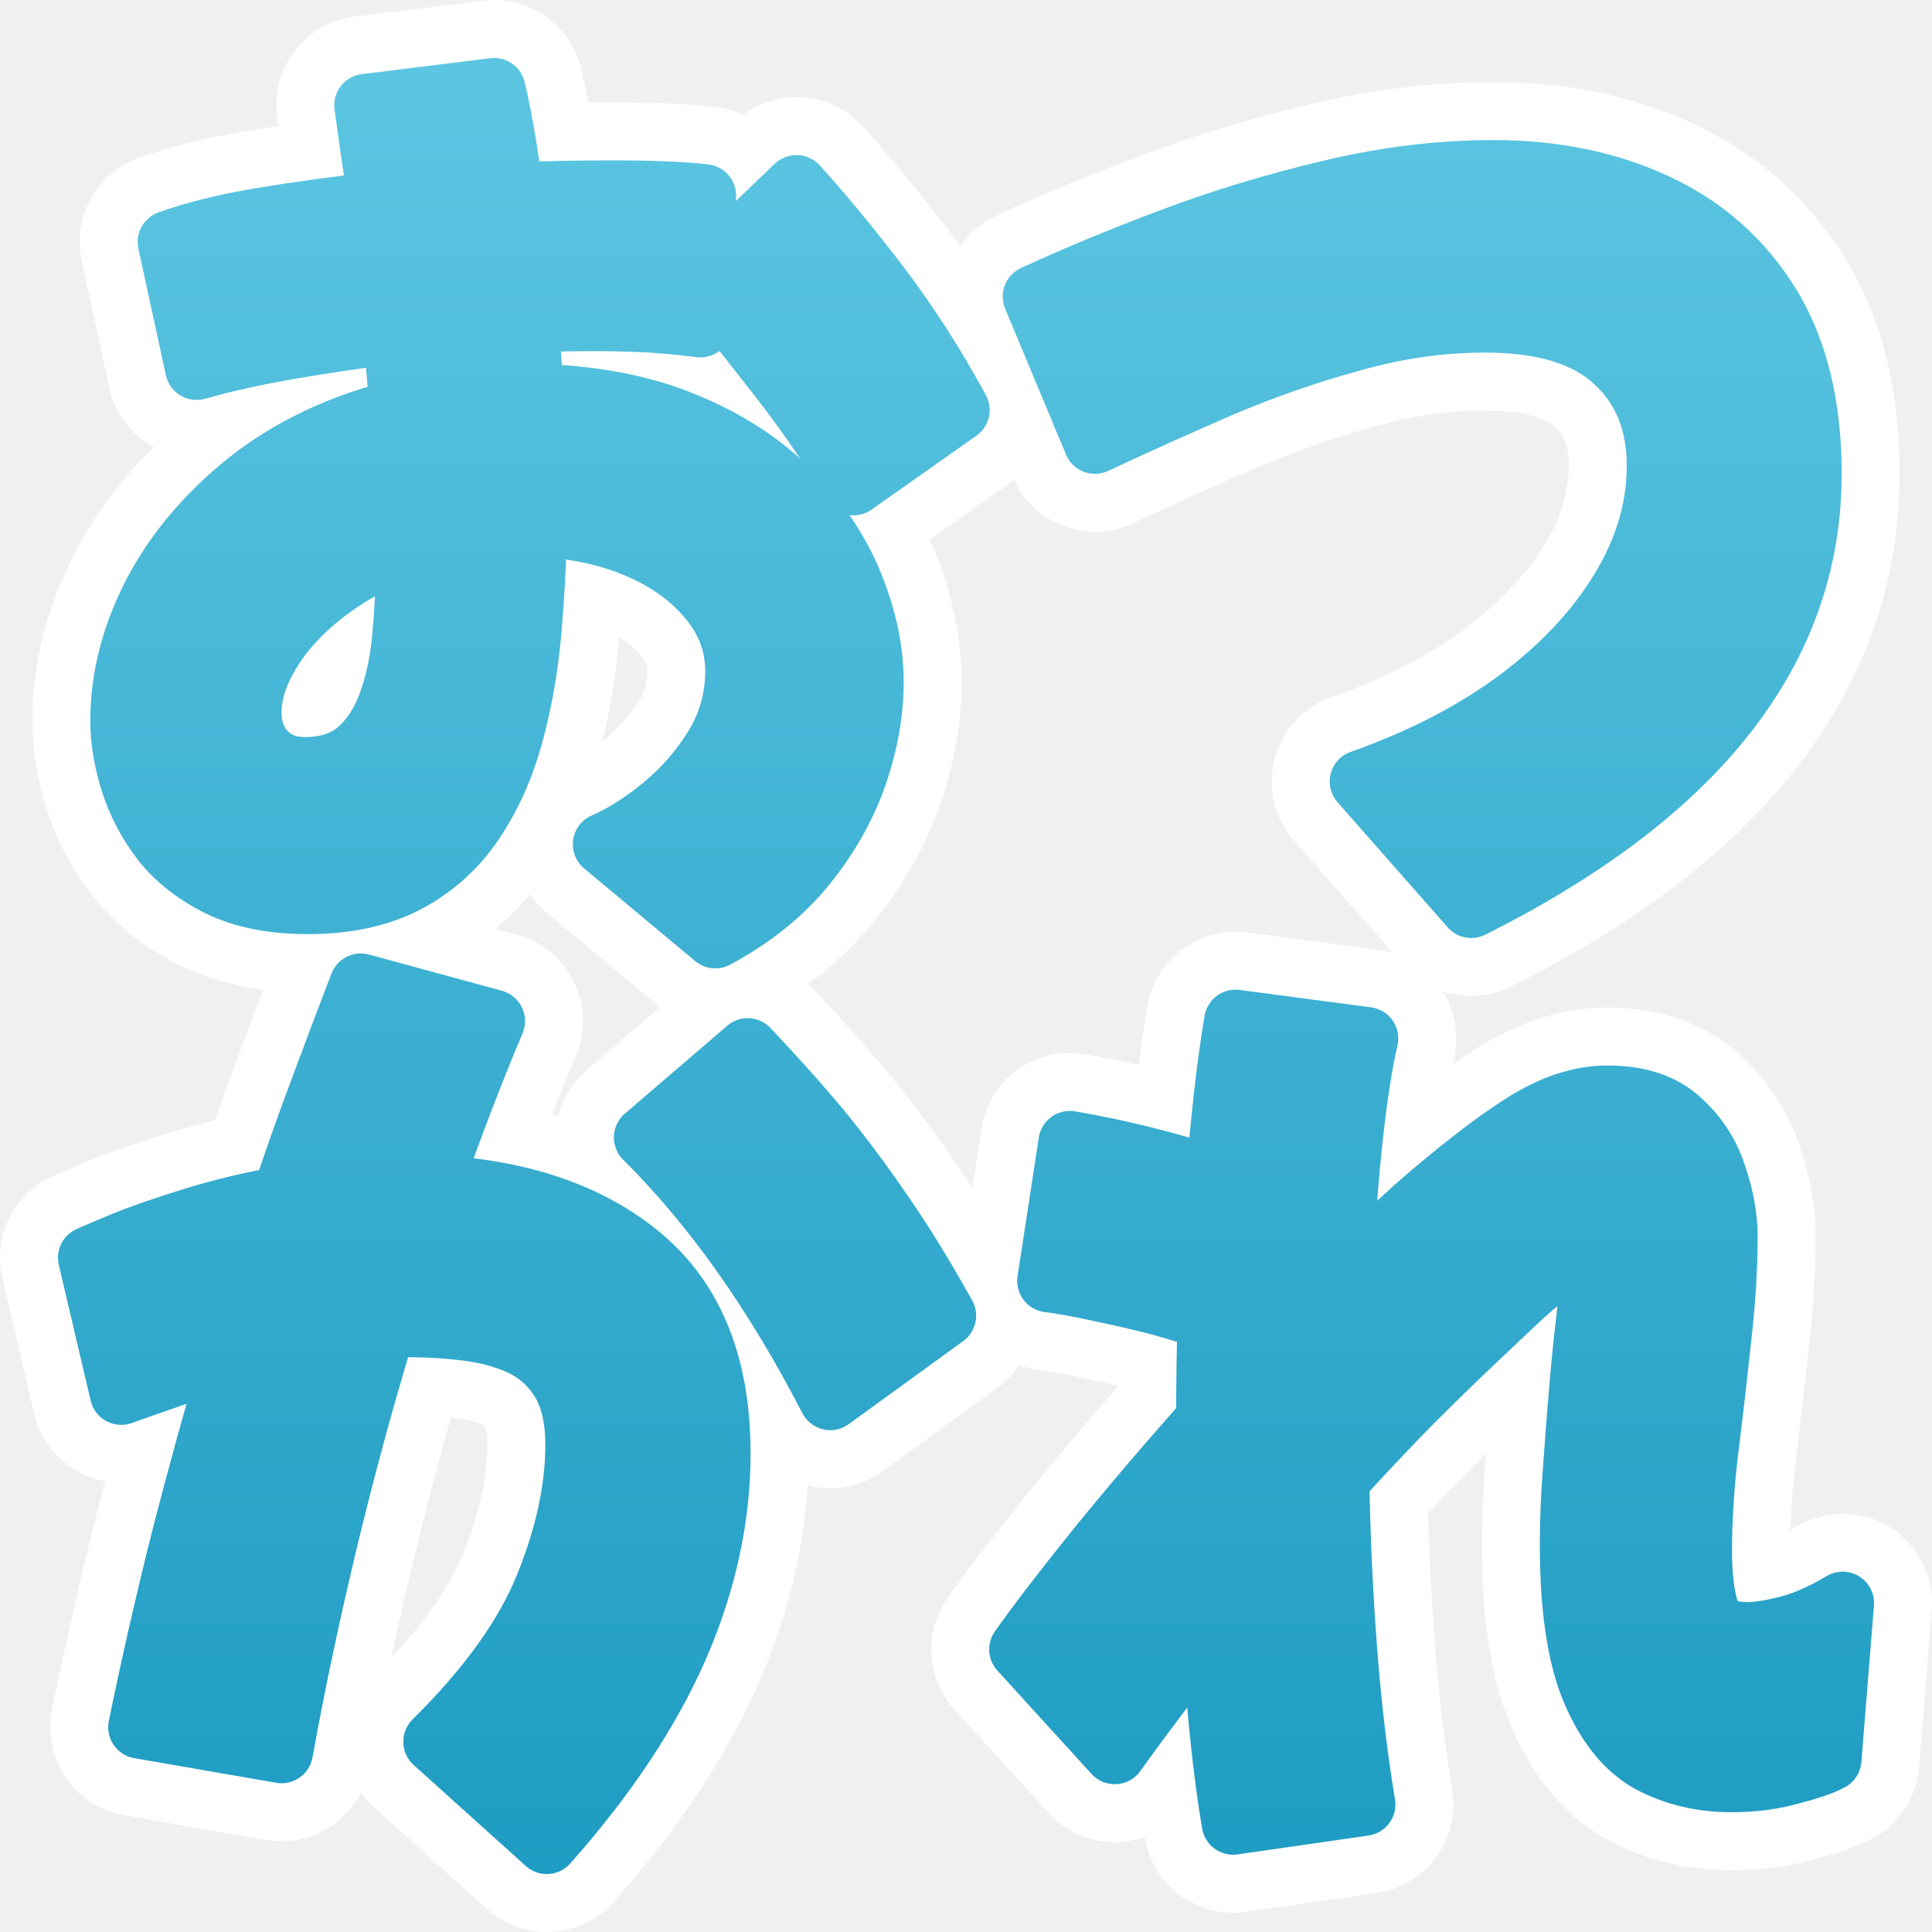
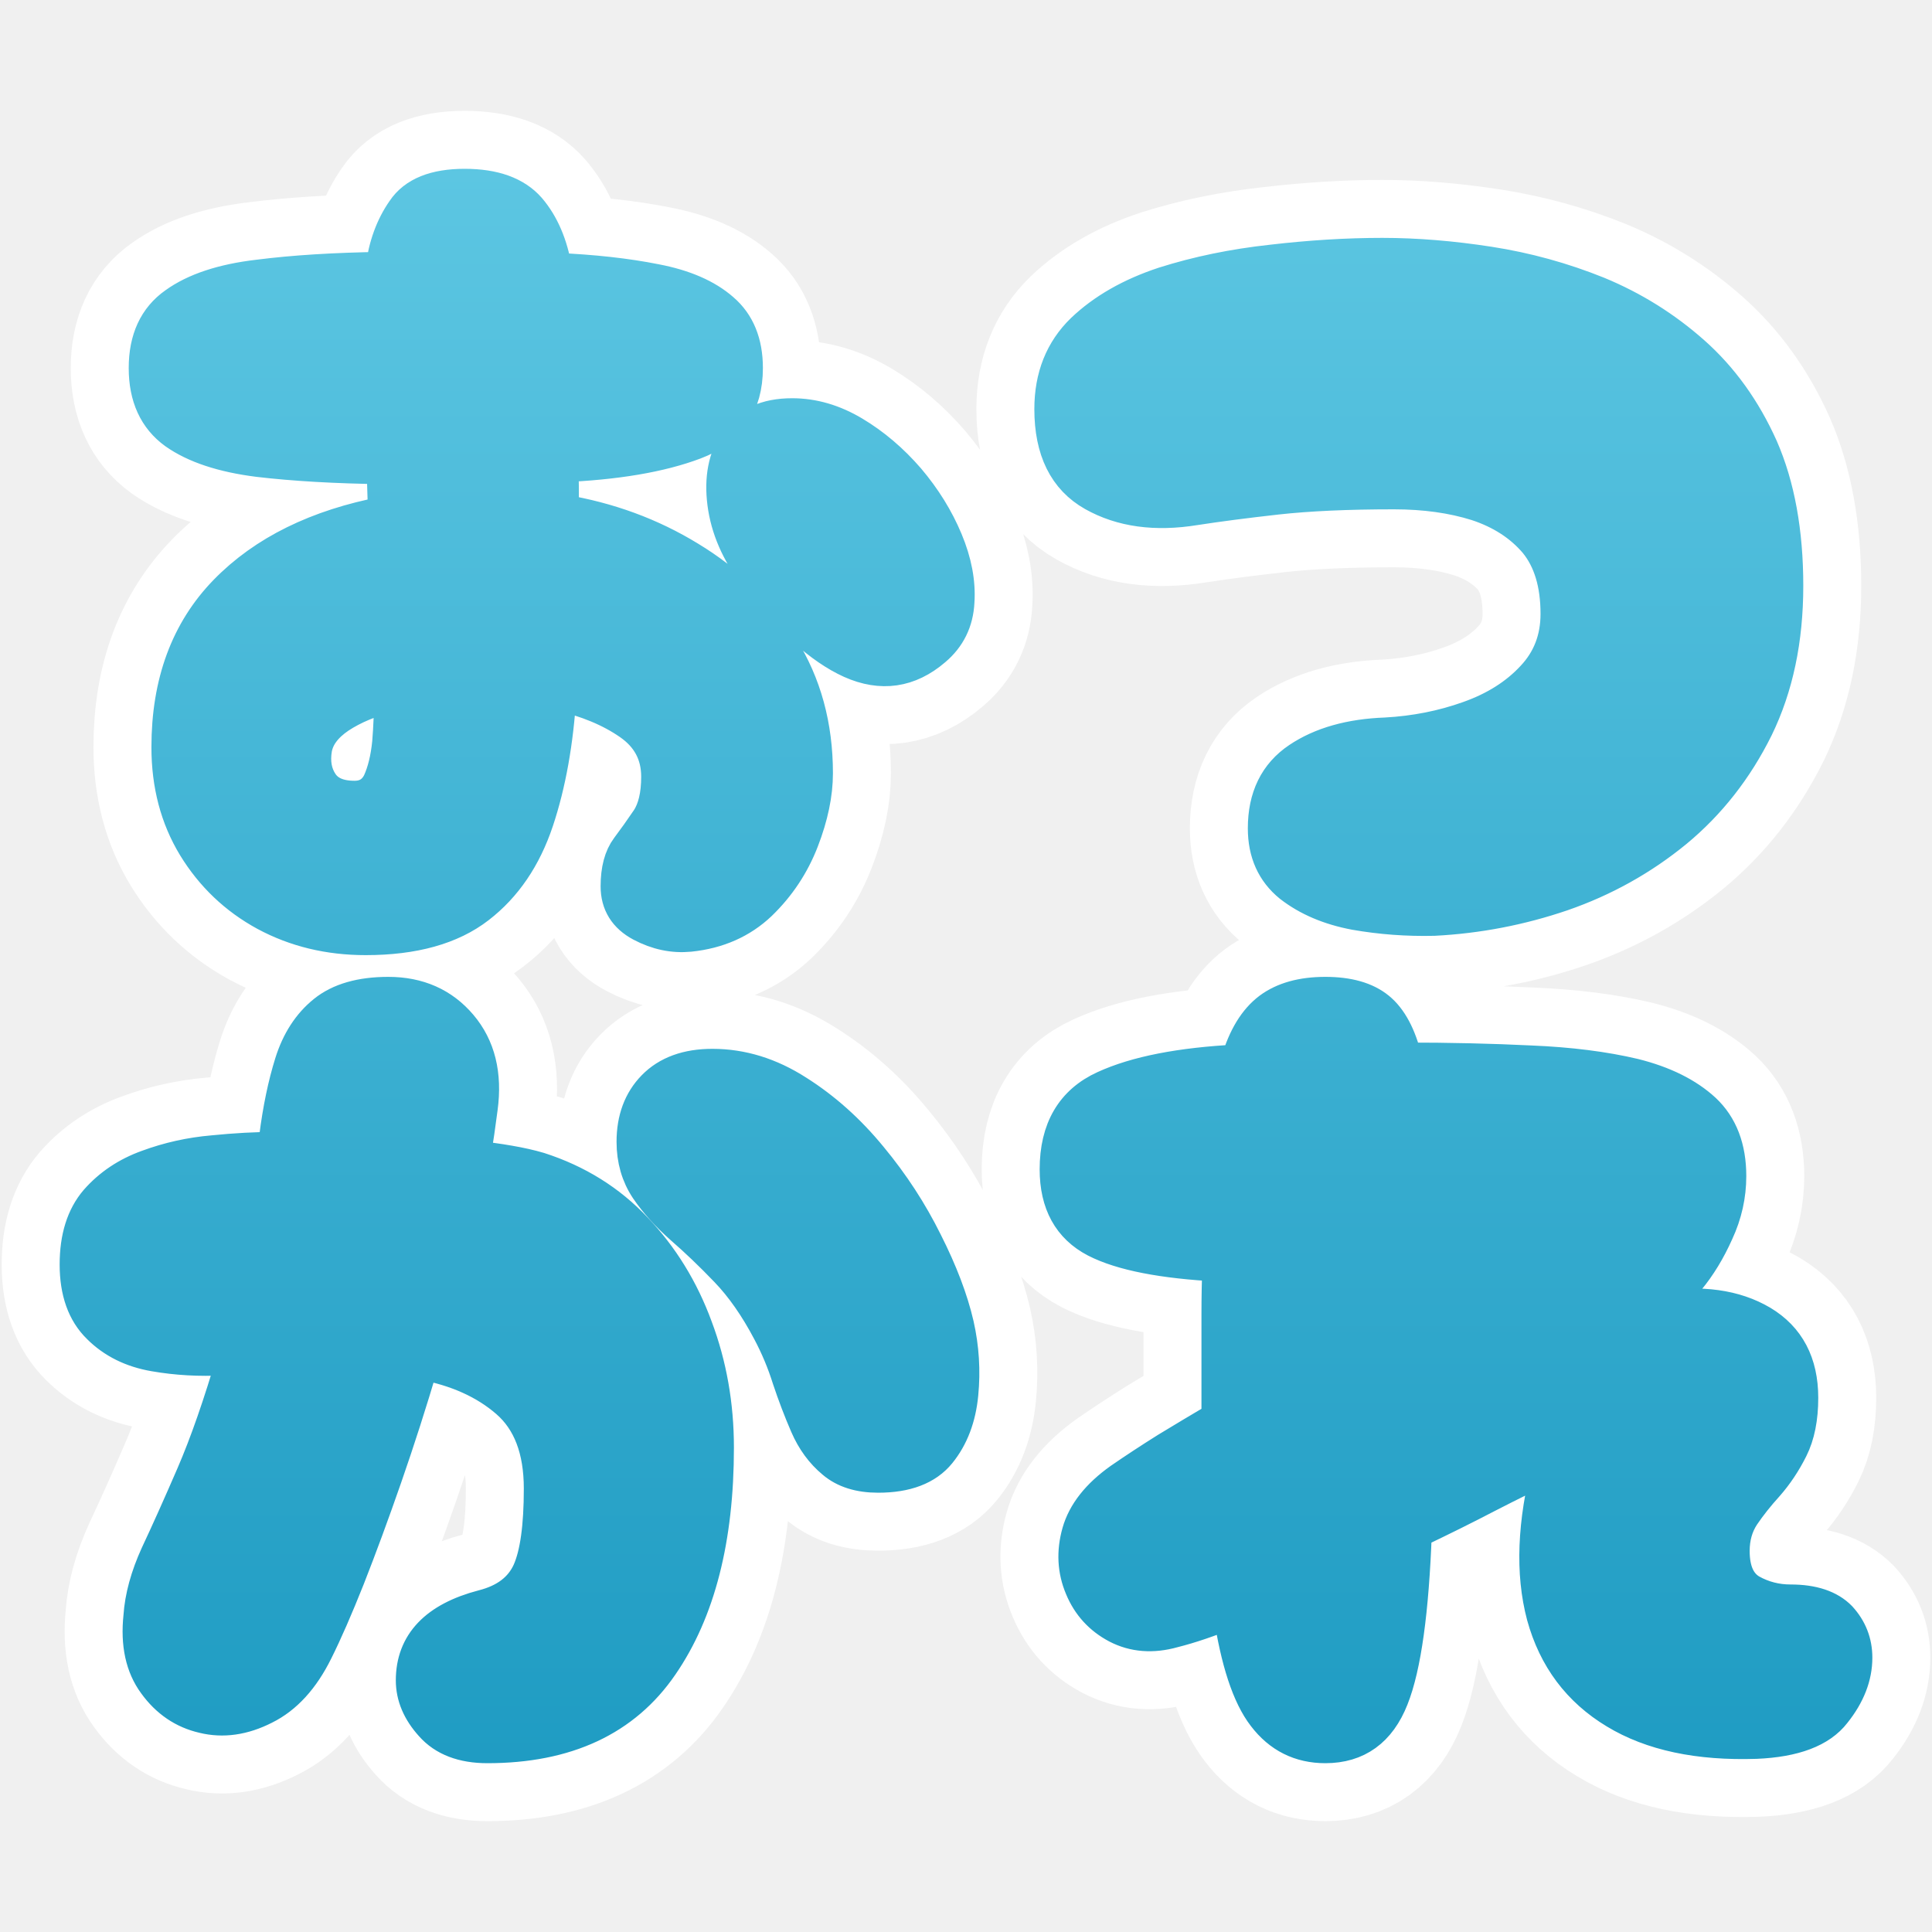
<svg xmlns="http://www.w3.org/2000/svg" viewBox="0 0 40 40">
  <defs>
-     <linearGradient id="g" x1="0" y1="1.2" x2="0" y2="38.8" gradientUnits="userSpaceOnUse">
+     <linearGradient id="g" x1="0" y1="3.5" x2="0" y2="36.5" gradientUnits="userSpaceOnUse">
      <stop offset="0" stop-color="#5cc6e2" />
      <stop offset="1" stop-color="#1f9cc3" />
    </linearGradient>
-     <path id="w" d="M4.07 7.63L3.5 5.01Q4.3 4.72 5.45 4.53Q6.6 4.34 7.86 4.2Q7.79 3.69 7.71 3.18Q7.64 2.67 7.57 2.18L10.23 1.85Q10.31 2.18 10.41 2.73Q10.51 3.29 10.6 4.01Q11.69 3.97 12.66 3.97Q13.28 3.97 13.77 3.99Q14.26 4.01 14.59 4.05L14.54 5.73L16.49 3.86Q17.29 4.74 18.19 5.92Q19.08 7.09 19.84 8.49L17.67 10.02Q16.96 8.85 16.15 7.81Q15.34 6.77 14.54 5.77L14.5 6.75Q14.04 6.69 13.48 6.65Q12.91 6.62 12.28 6.62Q11.62 6.62 10.91 6.65Q10.98 7.42 11.02 8.18Q12.86 8.22 14.19 8.78Q15.52 9.33 16.38 10.22Q17.24 11.11 17.65 12.14Q18.06 13.16 18.06 14.12Q18.06 15.05 17.72 16.04Q17.38 17.02 16.67 17.9Q15.96 18.78 14.81 19.4L12.51 17.48Q13.11 17.22 13.74 16.7Q14.37 16.18 14.81 15.47Q15.25 14.75 15.25 13.89Q15.25 13.06 14.69 12.39Q14.14 11.72 13.2 11.32Q12.26 10.92 11.09 10.88Q11.07 11.99 10.97 13.11Q10.87 14.23 10.59 15.24Q10.31 16.24 9.79 17.01Q9.27 17.79 8.43 18.24Q7.59 18.69 6.37 18.69Q5.31 18.69 4.57 18.34Q3.83 17.98 3.38 17.42Q2.94 16.85 2.73 16.19Q2.52 15.53 2.52 14.92Q2.52 13.6 3.19 12.3Q3.87 11 5.16 9.97Q6.46 8.95 8.3 8.49Q8.24 7.71 8.17 6.88Q7.06 7.02 6.01 7.2Q4.96 7.38 4.07 7.63ZM5.18 14.75Q5.18 15.26 5.49 15.59Q5.8 15.91 6.31 15.91Q7.02 15.91 7.44 15.53Q7.86 15.15 8.08 14.52Q8.3 13.89 8.36 13.13Q8.43 12.37 8.43 11.63Q8.43 11.48 8.43 11.32Q7.46 11.69 6.73 12.25Q6 12.81 5.59 13.48Q5.18 14.14 5.18 14.75ZM30.46 18.77L28.18 16.18Q30.08 15.51 31.46 14.48Q32.83 13.45 33.58 12.2Q34.33 10.96 34.33 9.64Q34.33 8.28 33.44 7.47Q32.56 6.65 30.75 6.65Q29.38 6.65 28 7.04Q26.61 7.42 25.27 7.99Q23.93 8.57 22.67 9.16L21.41 6.14Q22.71 5.54 24.28 4.95Q25.85 4.36 27.55 3.96Q29.26 3.55 30.92 3.55Q32.8 3.55 34.28 4.24Q35.77 4.93 36.63 6.32Q37.48 7.71 37.48 9.81Q37.48 15.26 30.46 18.77ZM5.83 36.27L2.89 35.76Q3.29 33.81 3.78 31.86Q4.28 29.92 4.82 28.08Q4.09 28.29 3.48 28.51Q2.87 28.72 2.51 28.85L1.85 26.04Q1.98 25.98 2.53 25.75Q3.09 25.52 3.96 25.25Q4.82 24.98 5.86 24.79Q6.26 23.59 6.68 22.48Q7.09 21.37 7.47 20.39L10.22 21.14Q9.55 22.73 8.91 24.56Q11.66 24.68 13.28 26.04Q14.89 27.4 14.89 30.09Q14.89 32.08 14.02 34.09Q13.14 36.1 11.32 38.15L9 36.06Q10.68 34.4 11.31 32.84Q11.94 31.28 11.94 29.92Q11.94 29.1 11.64 28.6Q11.34 28.1 10.83 27.85Q10.33 27.61 9.71 27.53Q9.09 27.45 8.44 27.45Q8.2 27.45 7.96 27.47Q7.29 29.67 6.75 31.92Q6.21 34.17 5.83 36.27ZM17.19 28.96Q15.48 25.65 13.36 23.55L15.48 21.73Q16.35 22.65 17.03 23.47Q17.7 24.3 18.31 25.2Q18.92 26.09 19.56 27.24L17.19 28.96ZM25.53 37.75Q25.4 37 25.29 35.95Q25.18 34.9 25.11 33.63Q24.58 34.28 24.07 34.95Q23.56 35.62 23.08 36.29L21.13 34.15Q21.68 33.37 22.71 32.09Q23.74 30.82 25 29.4Q25 28.35 25.03 27.32Q24.63 27.17 24.01 27Q23.39 26.84 22.76 26.71Q22.13 26.57 21.71 26.52L22.15 23.65Q22.92 23.78 23.71 23.98Q24.51 24.18 25.2 24.41Q25.27 23.57 25.36 22.75Q25.45 21.92 25.58 21.14L28.3 21.5Q28.12 22.27 27.98 23.56Q27.84 24.85 27.77 26.46Q28.15 26.08 28.55 25.71Q28.94 25.35 29.3 25.02Q30.62 23.87 31.53 23.29Q32.44 22.71 33.28 22.71Q34.23 22.71 34.76 23.19Q35.29 23.66 35.51 24.33Q35.74 25 35.74 25.6Q35.74 26.57 35.61 27.7Q35.49 28.83 35.35 29.96Q35.21 31.09 35.21 32.12Q35.21 32.89 35.36 33.36Q35.5 33.82 36.18 33.82Q36.49 33.82 37.01 33.69Q37.53 33.56 38.15 33.19L37.89 36.43Q37.66 36.56 37.08 36.71Q36.51 36.87 35.85 36.87Q34.92 36.87 34.17 36.47Q33.43 36.06 32.98 35Q32.53 33.94 32.53 31.97Q32.53 31.22 32.6 30.35Q32.66 29.48 32.73 28.68Q32.8 27.87 32.87 27.31Q32.93 26.75 32.93 26.63Q32.93 26.11 32.59 26.11Q32.39 26.11 32.07 26.35Q31.75 26.59 31.37 26.95Q31 27.3 30.65 27.63Q29.98 28.26 29.23 29.01Q28.48 29.77 27.7 30.63Q27.73 32.39 27.86 34.12Q27.99 35.85 28.24 37.36L25.53 37.75Z" />
+     <path id="w" d="M7.57 19.42Q6.43 19.42 5.5 18.92Q4.58 18.42 4.03 17.52Q3.49 16.63 3.49 15.47Q3.49 13.47 4.68 12.25Q5.87 11.03 7.97 10.63Q7.97 10.41 7.96 10.17Q7.95 9.92 7.95 9.67Q6.45 9.65 5.35 9.52Q4.24 9.38 3.63 8.95Q3.02 8.51 3.02 7.62Q3.02 6.73 3.63 6.3Q4.24 5.86 5.35 5.73Q6.45 5.59 7.92 5.57Q8.01 4.86 8.36 4.36Q8.7 3.85 9.62 3.85Q10.53 3.85 10.95 4.33Q11.36 4.81 11.49 5.59Q12.67 5.64 13.57 5.82Q14.46 5.99 14.95 6.42Q15.44 6.84 15.44 7.62Q15.44 8.76 14.38 9.16Q13.32 9.56 11.6 9.63Q11.63 9.88 11.63 10.11Q11.63 10.34 11.63 10.59Q13.08 10.83 14.27 11.56Q15.46 12.28 16.18 13.41Q16.89 14.54 16.89 16.01Q16.89 16.65 16.6 17.4Q16.31 18.15 15.73 18.71Q15.15 19.26 14.28 19.35Q13.77 19.4 13.28 19.14Q12.79 18.88 12.79 18.35Q12.79 17.84 13 17.56Q13.21 17.28 13.42 16.97Q13.63 16.65 13.63 16.08Q13.63 15.38 13.04 14.97Q12.45 14.56 11.58 14.36Q11.49 15.85 11.11 16.99Q10.73 18.13 9.9 18.77Q9.06 19.42 7.57 19.42ZM19.34 13.44Q18.56 14.11 17.62 13.69Q16.69 13.27 15.64 11.9Q15.1 11.19 15 10.42Q14.9 9.65 15.25 9.13Q15.6 8.6 16.4 8.6Q17.05 8.6 17.67 8.97Q18.29 9.34 18.8 9.93Q19.3 10.52 19.58 11.19Q19.86 11.86 19.82 12.46Q19.79 13.06 19.34 13.44ZM6.52 15.5Q6.45 15.92 6.65 16.22Q6.85 16.52 7.34 16.52Q7.7 16.52 7.86 16.2Q8.01 15.87 8.06 15.38Q8.1 14.89 8.1 14.38Q7.46 14.54 7.02 14.83Q6.59 15.12 6.52 15.5ZM29.69 19.02Q28.86 19.04 28.06 18.9Q27.26 18.75 26.72 18.33Q26.19 17.9 26.19 17.15Q26.19 16.19 26.89 15.72Q27.59 15.25 28.69 15.21Q29.6 15.16 30.41 14.87Q31.23 14.58 31.74 14.03Q32.25 13.49 32.25 12.71Q32.25 11.77 31.8 11.22Q31.34 10.68 30.58 10.43Q29.82 10.19 28.86 10.19Q27.42 10.19 26.43 10.3Q25.45 10.41 24.74 10.52Q23.51 10.72 22.64 10.23Q21.77 9.74 21.77 8.47Q21.77 7.47 22.42 6.84Q23.07 6.22 24.1 5.88Q25.14 5.55 26.33 5.42Q27.53 5.28 28.62 5.28Q29.67 5.28 30.83 5.46Q31.99 5.64 33.08 6.08Q34.17 6.53 35.05 7.31Q35.93 8.09 36.46 9.27Q36.98 10.46 36.98 12.13Q36.98 13.8 36.36 15.07Q35.73 16.34 34.69 17.2Q33.64 18.06 32.34 18.51Q31.05 18.95 29.69 19.02ZM6.54 34.18Q6.12 35.03 5.47 35.35Q4.82 35.68 4.21 35.53Q3.6 35.39 3.21 34.85Q2.82 34.32 2.91 33.47Q2.95 32.87 3.26 32.19Q3.58 31.51 4 30.54Q4.42 29.57 4.85 28.1Q4.73 28.12 4.62 28.12Q3.89 28.16 3.2 28.04Q2.5 27.92 2.05 27.47Q1.59 27.02 1.59 26.18Q1.59 25.35 2 24.87Q2.42 24.39 3.06 24.16Q3.71 23.92 4.41 23.86Q5.11 23.79 5.69 23.79Q5.69 23.68 5.72 23.55Q5.83 22.68 6.04 22.01Q6.25 21.34 6.72 20.96Q7.19 20.58 8.04 20.58Q8.97 20.58 9.53 21.24Q10.09 21.9 9.95 22.94Q9.89 23.41 9.8 23.97Q10.2 24.01 10.54 24.07Q10.89 24.13 11.16 24.21Q12.34 24.59 13.15 25.45Q13.97 26.31 14.4 27.48Q14.84 28.65 14.84 29.97Q14.84 32.8 13.69 34.47Q12.54 36.15 10.09 36.15Q9.33 36.15 8.94 35.71Q8.55 35.28 8.55 34.79Q8.55 33.65 10 33.27Q10.71 33.09 10.96 32.54Q11.2 32 11.2 30.82Q11.2 29.61 10.51 29.01Q9.82 28.41 8.73 28.21Q8.37 29.43 7.97 30.58Q7.57 31.73 7.2 32.67Q6.83 33.6 6.54 34.18ZM18.18 30.55Q17.6 30.55 17.26 30.26Q16.91 29.97 16.71 29.51Q16.51 29.05 16.34 28.54Q16.18 28.03 15.93 27.56Q15.53 26.8 15.05 26.3Q14.57 25.8 14.12 25.41Q13.68 25.02 13.4 24.61Q13.12 24.19 13.12 23.64Q13.12 22.94 13.54 22.51Q13.97 22.07 14.75 22.07Q15.66 22.07 16.5 22.61Q17.34 23.14 18.02 23.97Q18.7 24.79 19.16 25.72Q19.63 26.65 19.81 27.43Q19.97 28.14 19.9 28.86Q19.83 29.59 19.44 30.07Q19.05 30.55 18.18 30.55ZM27.44 36.15Q26.66 36.15 26.18 35.52Q25.7 34.9 25.47 33.36Q24.81 33.63 24.29 33.76Q23.65 33.94 23.13 33.67Q22.62 33.4 22.4 32.87Q22.17 32.33 22.34 31.73Q22.51 31.13 23.2 30.64Q23.65 30.33 24.16 30.01Q24.67 29.7 25.23 29.37Q25.23 28.9 25.23 28.36Q25.23 27.76 25.23 27.21Q25.23 26.67 25.25 26.18Q23.49 26.09 22.69 25.68Q21.88 25.26 21.88 24.21Q21.88 22.97 22.87 22.52Q23.85 22.07 25.63 21.98Q25.85 21.23 26.29 20.9Q26.72 20.58 27.44 20.58Q28.15 20.58 28.53 20.89Q28.91 21.2 29.09 21.94Q30.47 21.94 31.69 22Q32.9 22.05 33.83 22.27Q34.75 22.5 35.28 22.99Q35.8 23.48 35.8 24.35Q35.8 24.95 35.54 25.51Q35.29 26.07 34.95 26.48Q34.62 26.89 34.37 27.09Q35.64 26.89 36.47 27.38Q37.29 27.87 37.29 28.94Q37.29 29.57 37.08 29.99Q36.87 30.41 36.58 30.74Q36.29 31.06 36.08 31.37Q35.87 31.69 35.87 32.11Q35.87 32.73 36.25 32.95Q36.63 33.16 37.07 33.16Q37.76 33.16 38.09 33.5Q38.41 33.85 38.41 34.32Q38.41 34.9 37.97 35.45Q37.54 36.01 36.36 36.06Q34.57 36.12 33.45 35.44Q32.32 34.76 31.96 33.45Q31.61 32.13 32.08 30.33Q31.52 30.59 30.8 30.96Q30.09 31.33 29.29 31.71Q29.2 34.18 28.81 35.16Q28.42 36.15 27.44 36.15ZM30.65 26.22Q30.31 26.22 29.98 26.22Q29.65 26.22 29.33 26.22Q29.33 26.47 29.33 26.66Q29.33 26.85 29.33 27.05Q29.67 26.85 30 26.65Q30.34 26.45 30.65 26.22Z" />
  </defs>
-   <use href="#w" fill="#fff" stroke="#fff" stroke-width="3.7" stroke-linejoin="round" />
-   <use href="#w" fill="url(#g)" stroke="url(#g)" stroke-width="1.3" stroke-linejoin="round" />
+   <use href="#w" fill="#fff" stroke="#fff" stroke-width="3.11" stroke-linejoin="round" />
+   <use href="#w" fill="url(#g)" stroke="url(#g)" stroke-width="0.71" stroke-linejoin="round" />
</svg>
